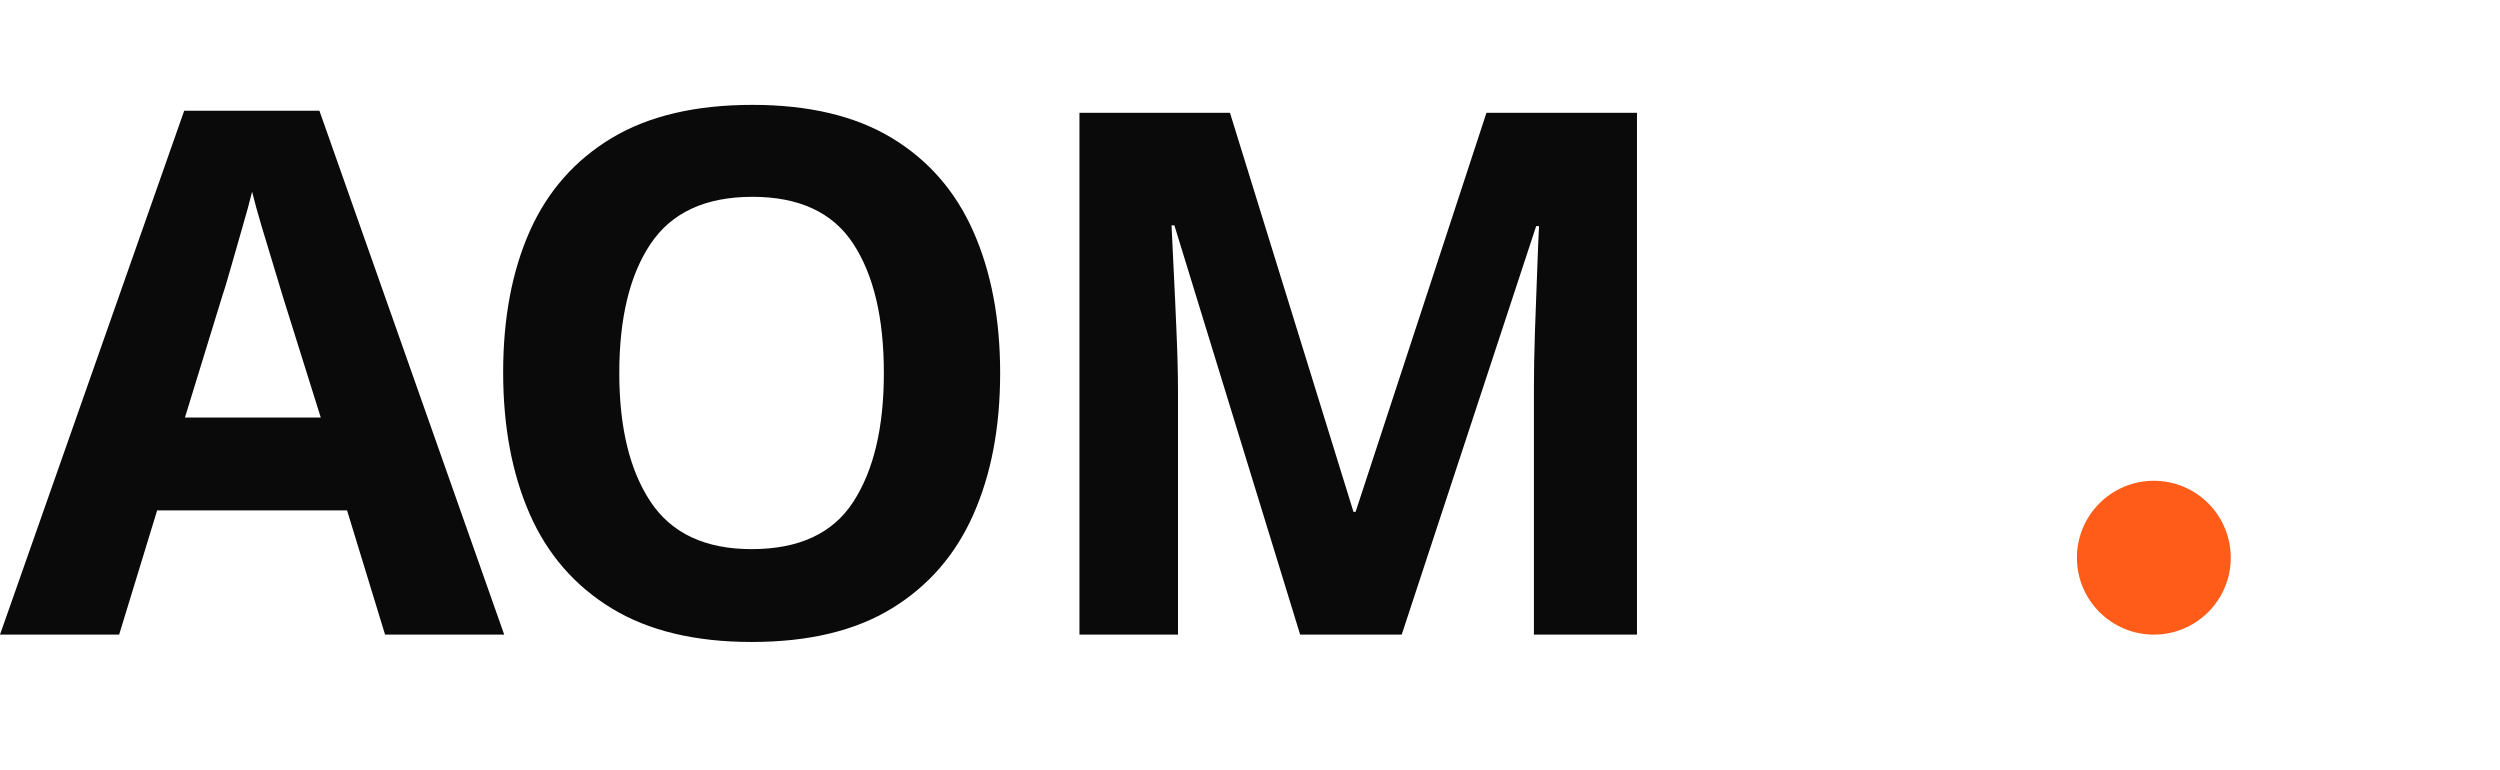
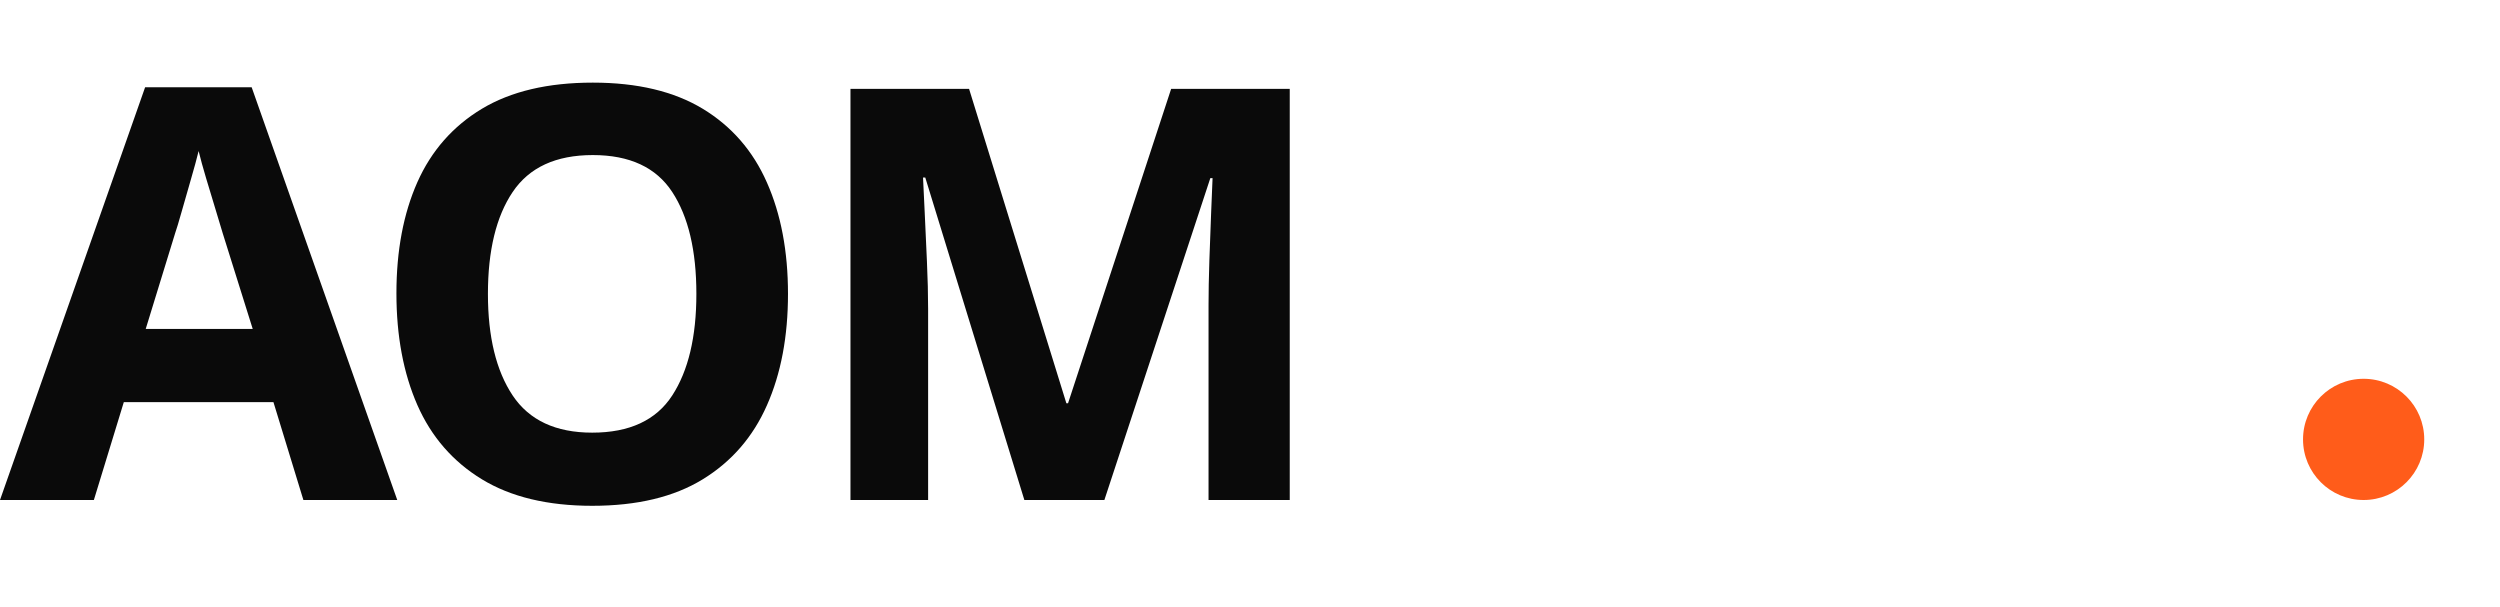
- <svg xmlns="http://www.w3.org/2000/svg" viewBox="0 0 260 80" width="260" height="80">
+ <svg xmlns="http://www.w3.org/2000/svg" viewBox="0 0 330 80" width="330" height="80">
  <text x="0" y="66" font-family="Syne, sans-serif" font-size="76" font-weight="800" fill="#0A0A0A" letter-spacing="-3">AOM</text>
-   <circle cx="224" cy="58" r="8" fill="#FF5C1A" />
+   <circle cx="312" cy="58" r="8" fill="#FF5C1A" />
</svg>
